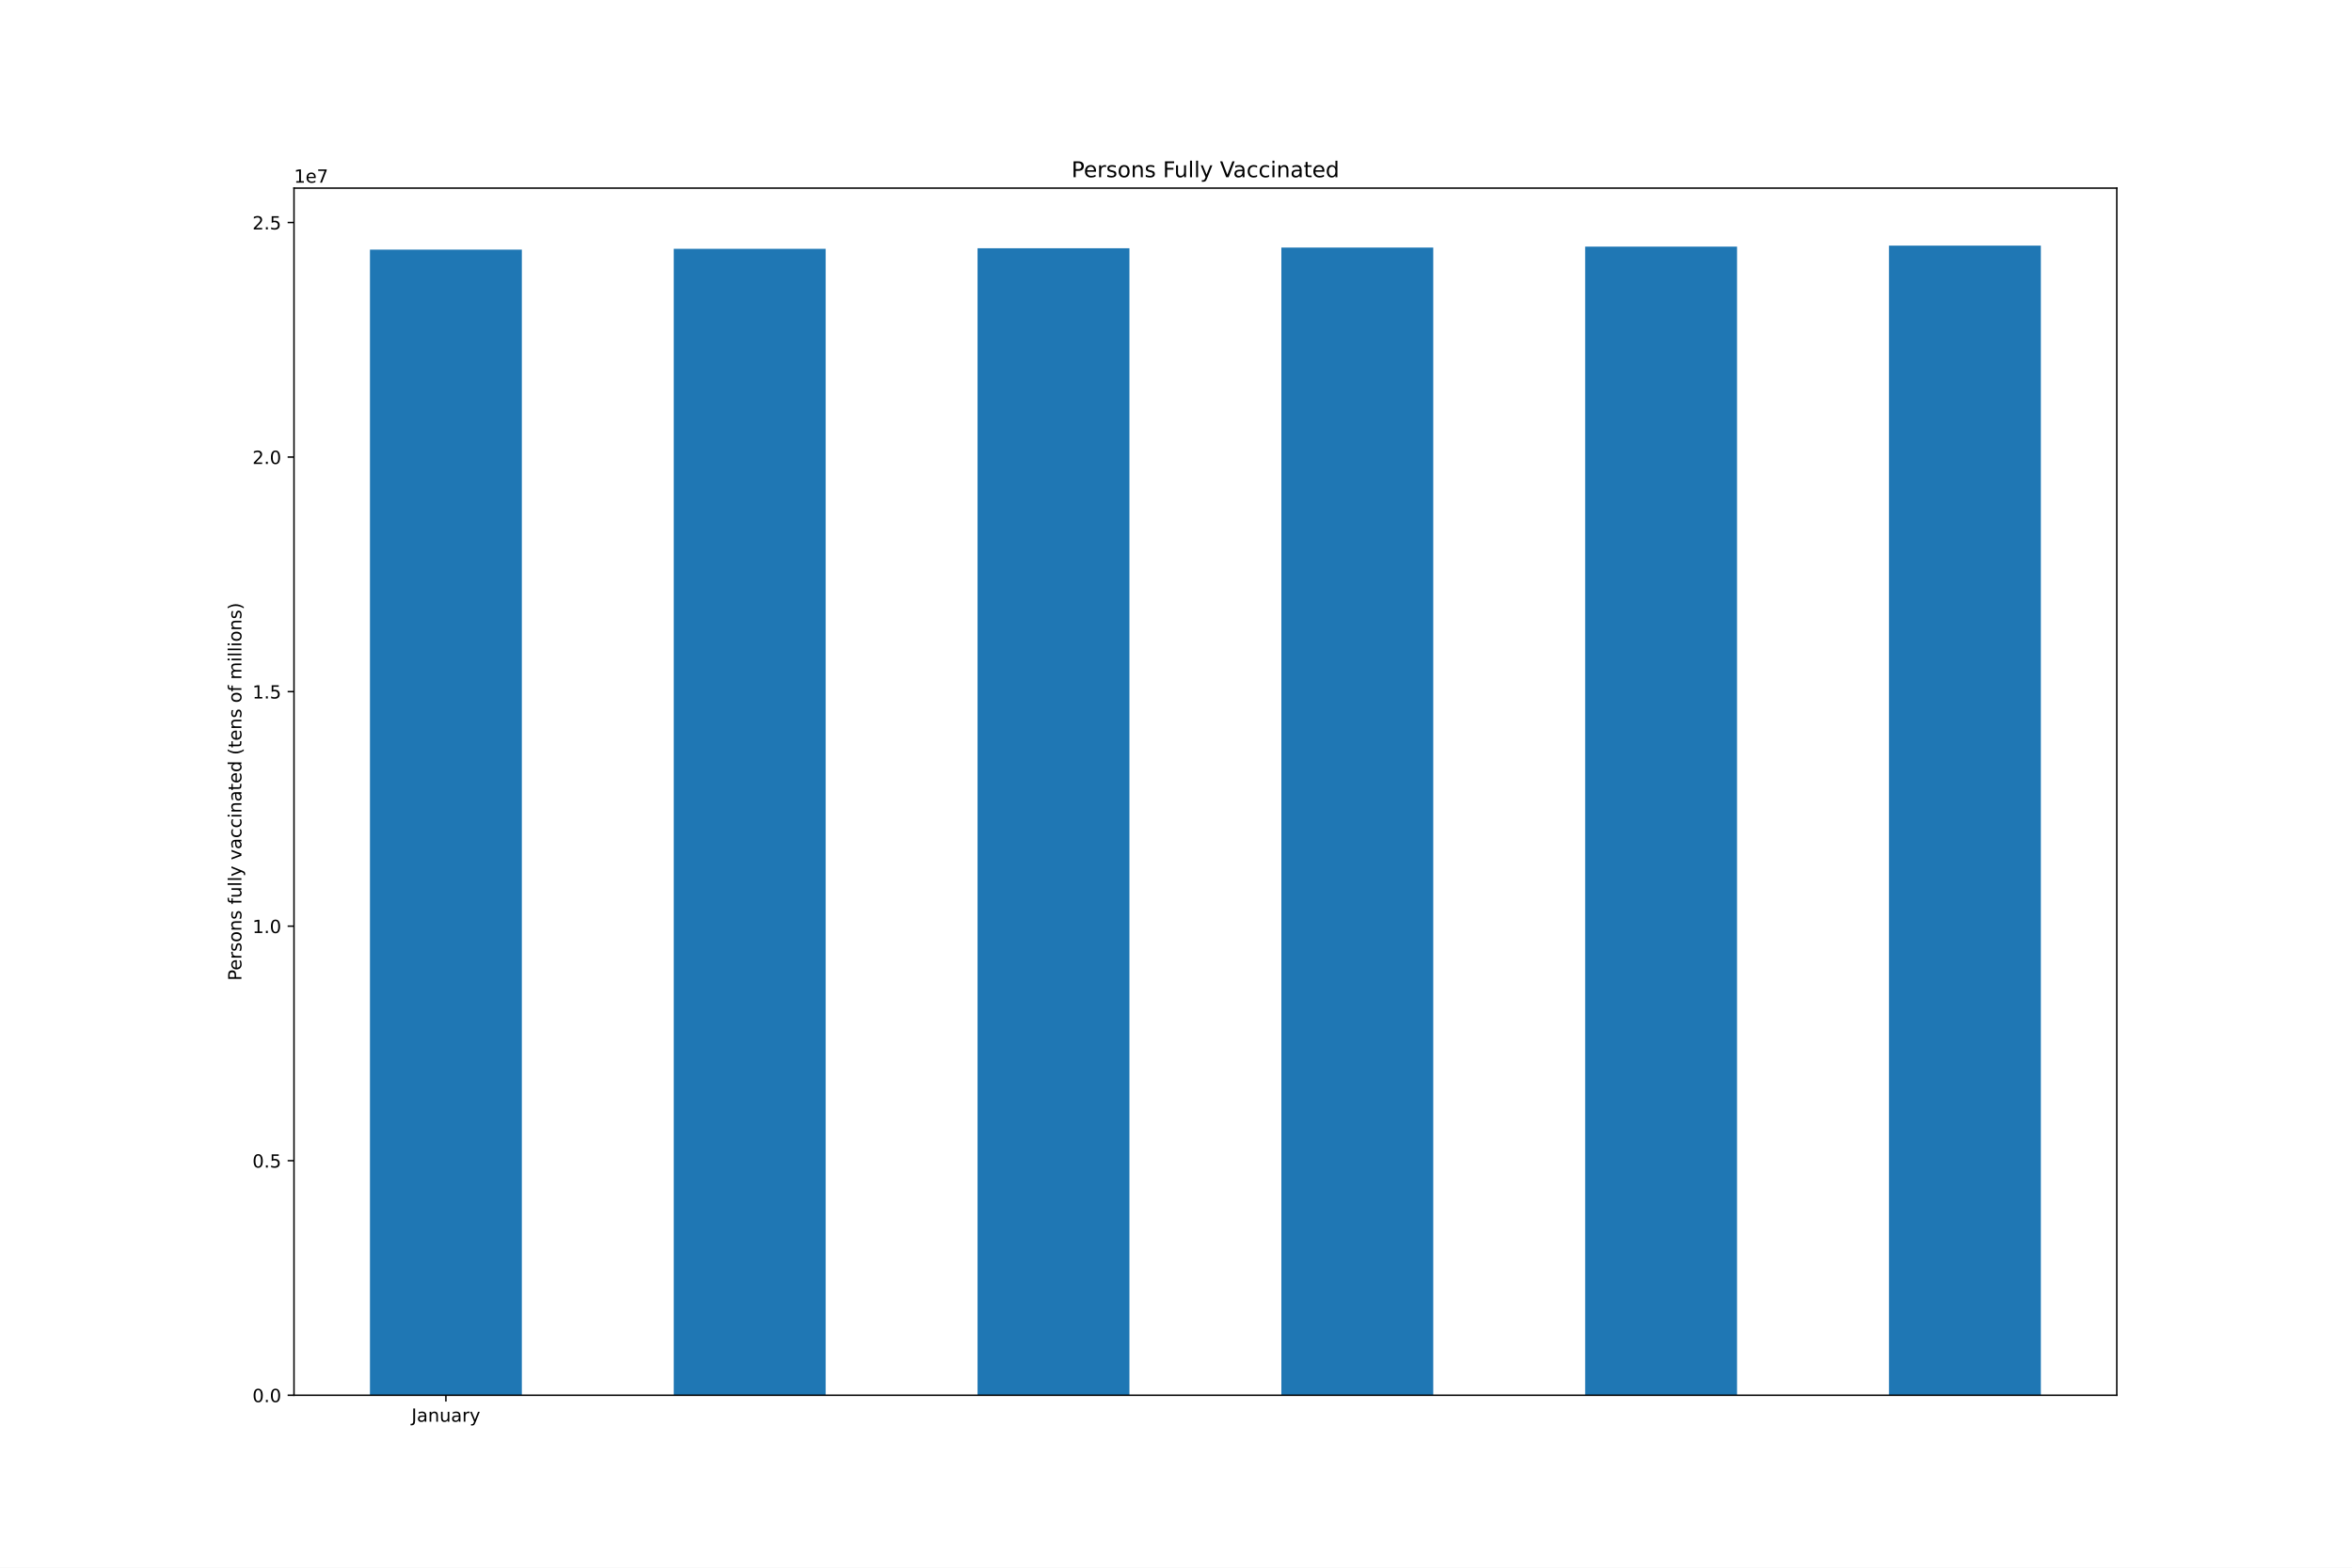
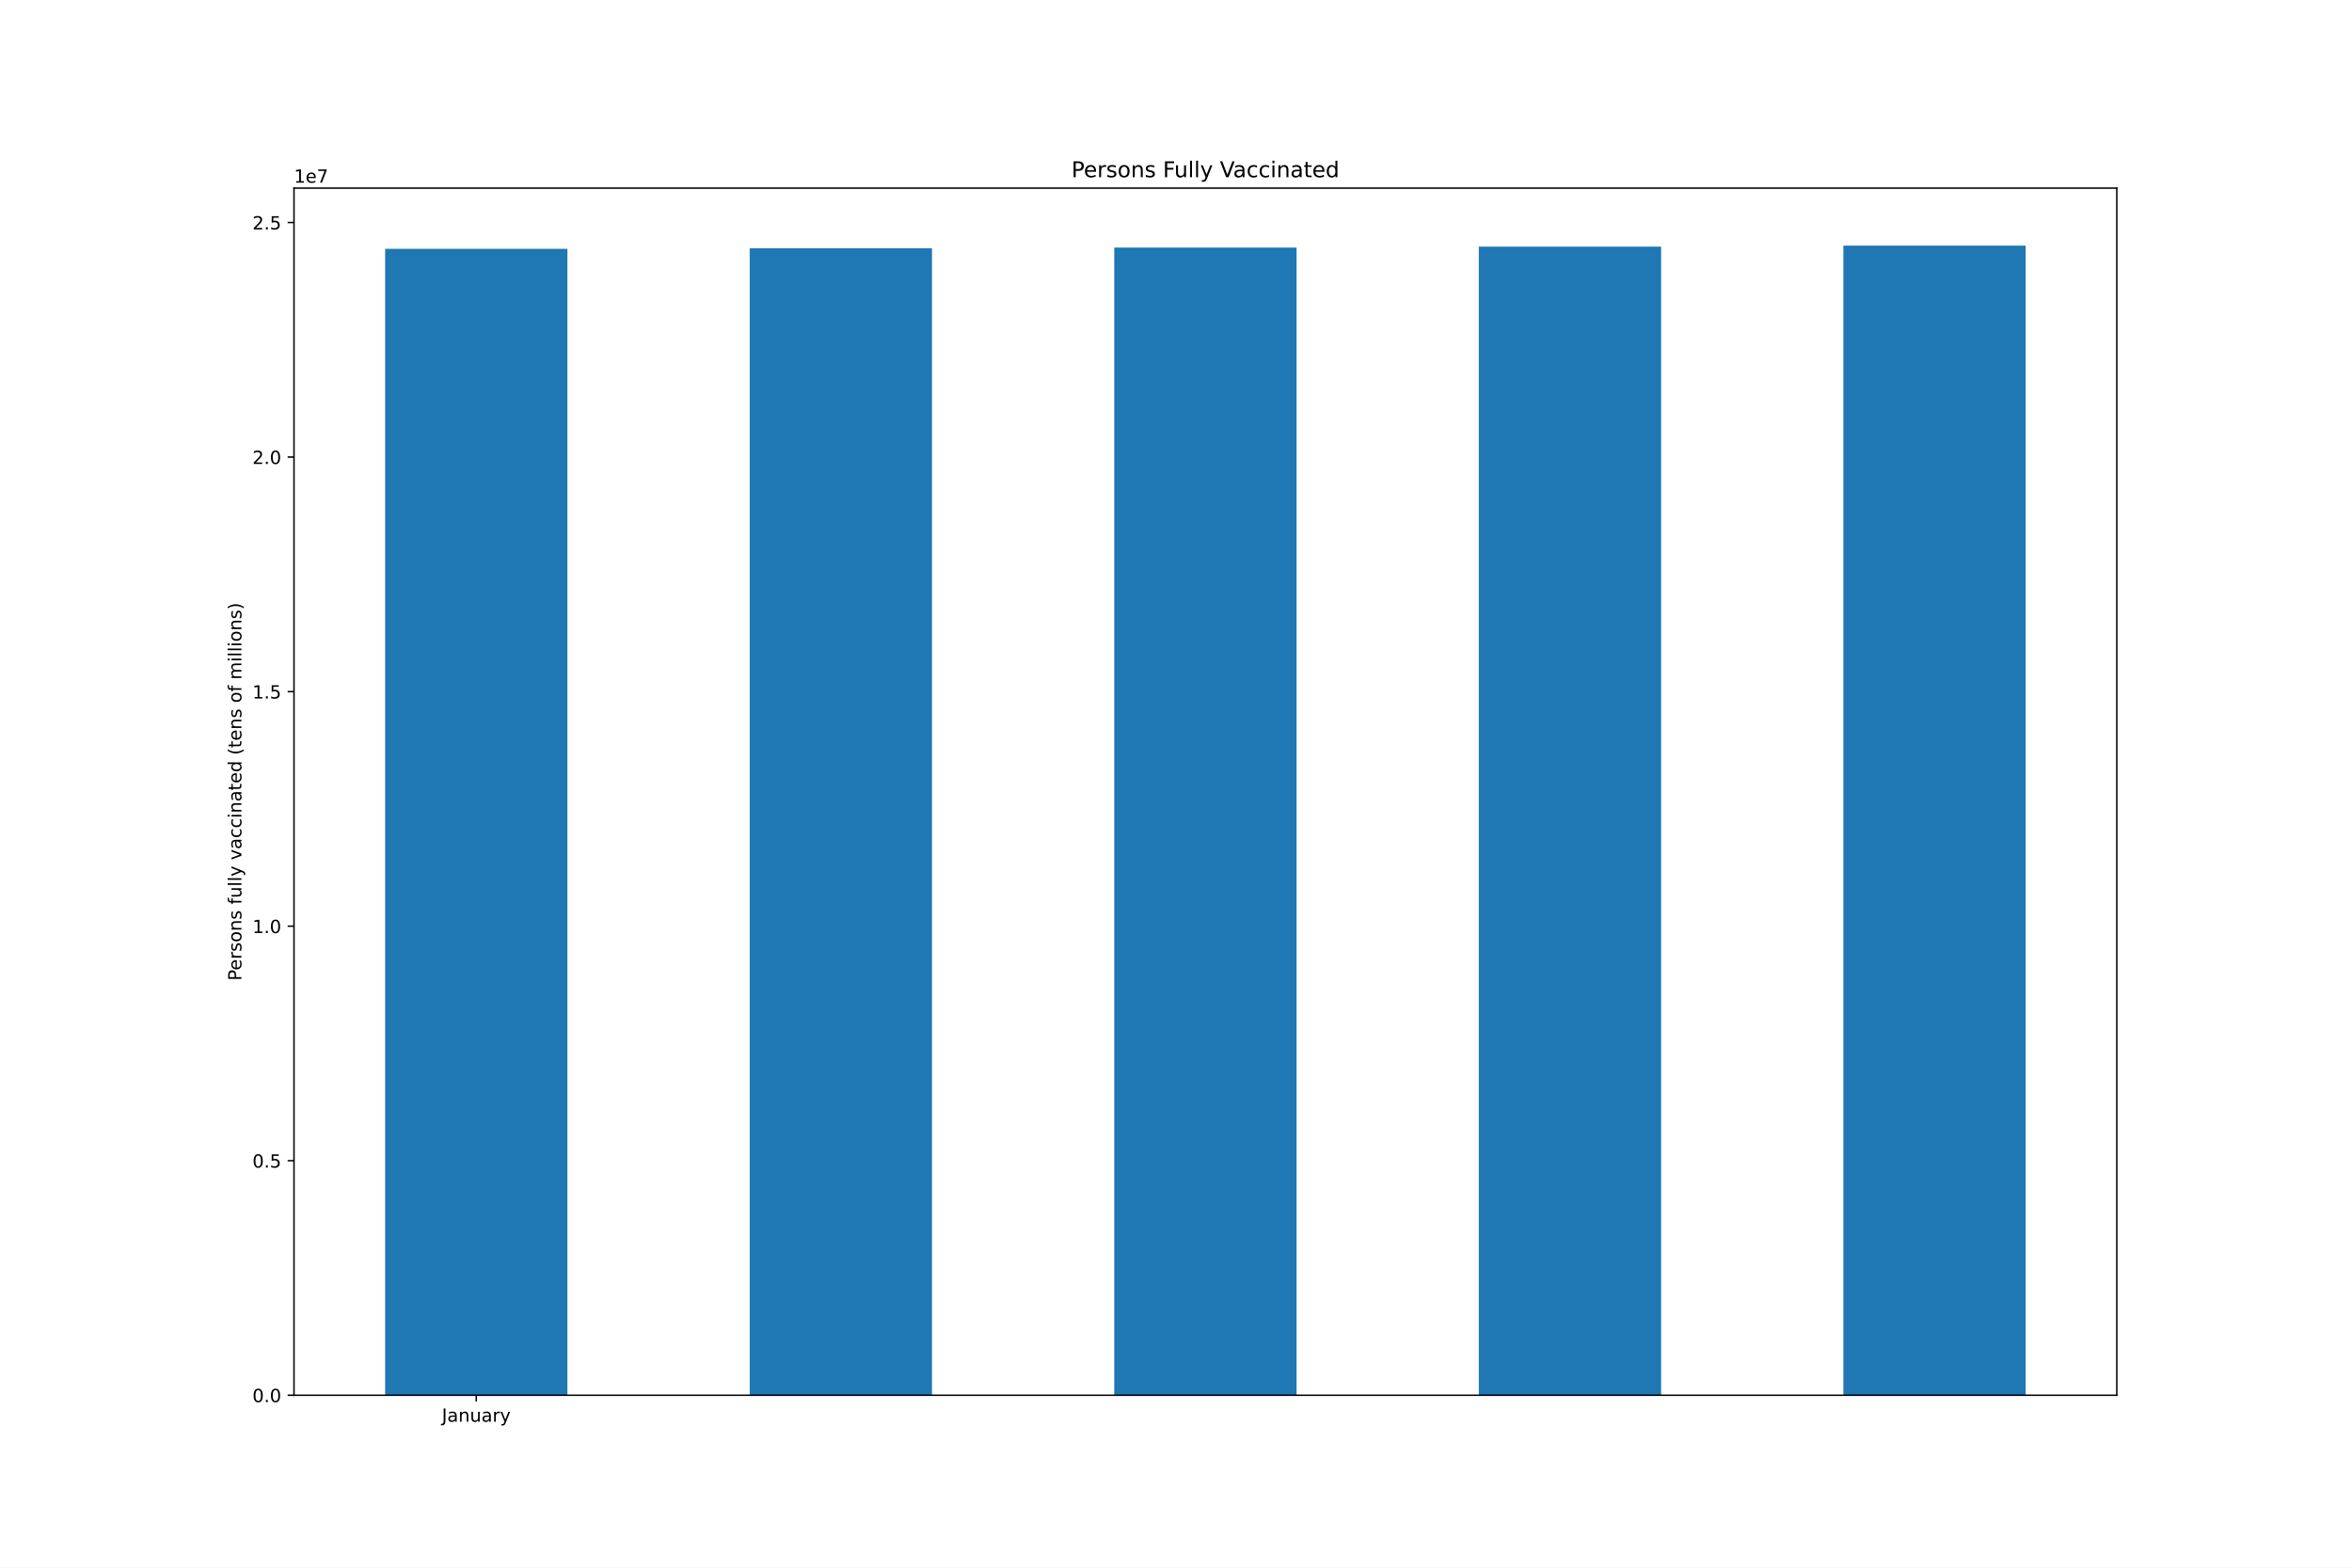
<svg xmlns="http://www.w3.org/2000/svg" xmlns:xlink="http://www.w3.org/1999/xlink" height="864pt" version="1.1" viewBox="0 0 1296 864" width="1296pt">
  <defs>
    <style type="text/css">*{stroke-linecap:butt;stroke-linejoin:round;}</style>
  </defs>
  <g id="figure_1">
    <g id="patch_1">
      <path d="M 0 864  L 1296 864  L 1296 0  L 0 0  z " style="fill:#ffffff;" />
    </g>
    <g id="axes_1">
      <g id="patch_2">
        <path d="M 162 768.96  L 1166.4 768.96  L 1166.4 103.68  L 162 103.68  z " style="fill:#ffffff;" />
      </g>
      <g id="patch_3">
-         <path clip-path="url(#pa09afd3a18)" d="M 203.85 768.96  L 287.55 768.96  L 287.55 137.599  L 203.85 137.599  z " style="fill:#1f77b4;" />
+         <path clip-path="url(#p7771188f96)" d="M 212.22 768.96  L 312.66 768.96  L 312.66 137.128  L 212.22 137.128  z " style="fill:#1f77b4;" />
      </g>
      <g id="patch_4">
-         <path clip-path="url(#pa09afd3a18)" d="M 371.25 768.96  L 454.95 768.96  L 454.95 137.128  L 371.25 137.128  z " style="fill:#1f77b4;" />
+         <path clip-path="url(#p7771188f96)" d="M 413.1 768.96  L 513.54 768.96  L 513.54 136.84  L 413.1 136.84  z " style="fill:#1f77b4;" />
      </g>
      <g id="patch_5">
-         <path clip-path="url(#pa09afd3a18)" d="M 538.65 768.96  L 622.35 768.96  L 622.35 136.84  L 538.65 136.84  z " style="fill:#1f77b4;" />
+         <path clip-path="url(#p7771188f96)" d="M 613.98 768.96  L 714.42 768.96  L 714.42 136.452  L 613.98 136.452  z " style="fill:#1f77b4;" />
      </g>
      <g id="patch_6">
-         <path clip-path="url(#pa09afd3a18)" d="M 706.05 768.96  L 789.75 768.96  L 789.75 136.452  L 706.05 136.452  z " style="fill:#1f77b4;" />
+         <path clip-path="url(#p7771188f96)" d="M 814.86 768.96  L 915.3 768.96  L 915.3 135.911  L 814.86 135.911  z " style="fill:#1f77b4;" />
      </g>
      <g id="patch_7">
-         <path clip-path="url(#pa09afd3a18)" d="M 873.45 768.96  L 957.15 768.96  L 957.15 135.911  L 873.45 135.911  z " style="fill:#1f77b4;" />
-       </g>
-       <g id="patch_8">
-         <path clip-path="url(#pa09afd3a18)" d="M 1040.85 768.96  L 1124.55 768.96  L 1124.55 135.36  L 1040.85 135.36  z " style="fill:#1f77b4;" />
+         <path clip-path="url(#p7771188f96)" d="M 1015.74 768.96  L 1116.18 768.96  L 1116.18 135.36  L 1015.74 135.36  z " style="fill:#1f77b4;" />
      </g>
      <g id="matplotlib.axis_1">
        <g id="xtick_1">
          <g id="line2d_1">
            <defs>
-               <path d="M 0 0  L 0 3.5  " id="m73fb753c40" style="stroke:#000000;stroke-width:0.8;" />
-             </defs>
-             <g>
-               <use style="stroke:#000000;stroke-width:0.8;" x="245.7" xlink:href="#m73fb753c40" y="768.96" />
+               <path d="M 0 0  L 0 3.5  " id="mac0e1bbe16" style="stroke:#000000;stroke-width:0.8;" />
+             </defs>
+             <g>
+               <use style="stroke:#000000;stroke-width:0.8;" x="262.44" xlink:href="#mac0e1bbe16" y="768.96" />
            </g>
          </g>
          <g id="text_1">
-             <g transform="translate(226.7445 783.5584)scale(0.1 -0.1)">
+             <g transform="translate(243.4845 783.5584)scale(0.1 -0.1)">
              <defs>
                <path d="M 628 4666  L 1259 4666  L 1259 325  Q 1259 -519 939 -900  Q 619 -1281 -91 -1281  L -331 -1281  L -331 -750  L -134 -750  Q 284 -750 456 -515  Q 628 -281 628 325  L 628 4666  z " id="DejaVuSans-4a" transform="scale(0.015625)" />
                <path d="M 2194 1759  Q 1497 1759 1228 1600  Q 959 1441 959 1056  Q 959 750 1161 570  Q 1363 391 1709 391  Q 2188 391 2477 730  Q 2766 1069 2766 1631  L 2766 1759  L 2194 1759  z M 3341 1997  L 3341 0  L 2766 0  L 2766 531  Q 2569 213 2275 61  Q 1981 -91 1556 -91  Q 1019 -91 701 211  Q 384 513 384 1019  Q 384 1609 779 1909  Q 1175 2209 1959 2209  L 2766 2209  L 2766 2266  Q 2766 2663 2505 2880  Q 2244 3097 1772 3097  Q 1472 3097 1187 3025  Q 903 2953 641 2809  L 641 3341  Q 956 3463 1253 3523  Q 1550 3584 1831 3584  Q 2591 3584 2966 3190  Q 3341 2797 3341 1997  z " id="DejaVuSans-61" transform="scale(0.015625)" />
                <path d="M 3513 2113  L 3513 0  L 2938 0  L 2938 2094  Q 2938 2591 2744 2837  Q 2550 3084 2163 3084  Q 1697 3084 1428 2787  Q 1159 2491 1159 1978  L 1159 0  L 581 0  L 581 3500  L 1159 3500  L 1159 2956  Q 1366 3272 1645 3428  Q 1925 3584 2291 3584  Q 2894 3584 3203 3211  Q 3513 2838 3513 2113  z " id="DejaVuSans-6e" transform="scale(0.015625)" />
                <path d="M 544 1381  L 544 3500  L 1119 3500  L 1119 1403  Q 1119 906 1312 657  Q 1506 409 1894 409  Q 2359 409 2629 706  Q 2900 1003 2900 1516  L 2900 3500  L 3475 3500  L 3475 0  L 2900 0  L 2900 538  Q 2691 219 2414 64  Q 2138 -91 1772 -91  Q 1169 -91 856 284  Q 544 659 544 1381  z M 1991 3584  L 1991 3584  z " id="DejaVuSans-75" transform="scale(0.015625)" />
                <path d="M 2631 2963  Q 2534 3019 2420 3045  Q 2306 3072 2169 3072  Q 1681 3072 1420 2755  Q 1159 2438 1159 1844  L 1159 0  L 581 0  L 581 3500  L 1159 3500  L 1159 2956  Q 1341 3275 1631 3429  Q 1922 3584 2338 3584  Q 2397 3584 2469 3576  Q 2541 3569 2628 3553  L 2631 2963  z " id="DejaVuSans-72" transform="scale(0.015625)" />
                <path d="M 2059 -325  Q 1816 -950 1584 -1140  Q 1353 -1331 966 -1331  L 506 -1331  L 506 -850  L 844 -850  Q 1081 -850 1212 -737  Q 1344 -625 1503 -206  L 1606 56  L 191 3500  L 800 3500  L 1894 763  L 2988 3500  L 3597 3500  L 2059 -325  z " id="DejaVuSans-79" transform="scale(0.015625)" />
              </defs>
              <use xlink:href="#DejaVuSans-4a" />
              <use x="29.492" xlink:href="#DejaVuSans-61" />
              <use x="90.771" xlink:href="#DejaVuSans-6e" />
              <use x="154.15" xlink:href="#DejaVuSans-75" />
              <use x="217.529" xlink:href="#DejaVuSans-61" />
              <use x="278.809" xlink:href="#DejaVuSans-72" />
              <use x="319.922" xlink:href="#DejaVuSans-79" />
            </g>
          </g>
        </g>
      </g>
      <g id="matplotlib.axis_2">
        <g id="ytick_1">
          <g id="line2d_2">
            <defs>
-               <path d="M 0 0  L -3.5 0  " id="m6e36432025" style="stroke:#000000;stroke-width:0.8;" />
-             </defs>
-             <g>
-               <use style="stroke:#000000;stroke-width:0.8;" x="162" xlink:href="#m6e36432025" y="768.96" />
+               <path d="M 0 0  L -3.5 0  " id="m6ad469a571" style="stroke:#000000;stroke-width:0.8;" />
+             </defs>
+             <g>
+               <use style="stroke:#000000;stroke-width:0.8;" x="162" xlink:href="#m6ad469a571" y="768.96" />
            </g>
          </g>
          <g id="text_2">
            <g transform="translate(139.0969 772.7592)scale(0.1 -0.1)">
              <defs>
                <path d="M 2034 4250  Q 1547 4250 1301 3770  Q 1056 3291 1056 2328  Q 1056 1369 1301 889  Q 1547 409 2034 409  Q 2525 409 2770 889  Q 3016 1369 3016 2328  Q 3016 3291 2770 3770  Q 2525 4250 2034 4250  z M 2034 4750  Q 2819 4750 3233 4129  Q 3647 3509 3647 2328  Q 3647 1150 3233 529  Q 2819 -91 2034 -91  Q 1250 -91 836 529  Q 422 1150 422 2328  Q 422 3509 836 4129  Q 1250 4750 2034 4750  z " id="DejaVuSans-30" transform="scale(0.015625)" />
                <path d="M 684 794  L 1344 794  L 1344 0  L 684 0  L 684 794  z " id="DejaVuSans-2e" transform="scale(0.015625)" />
              </defs>
              <use xlink:href="#DejaVuSans-30" />
              <use x="63.623" xlink:href="#DejaVuSans-2e" />
              <use x="95.41" xlink:href="#DejaVuSans-30" />
            </g>
          </g>
        </g>
        <g id="ytick_2">
          <g id="line2d_3">
            <g>
-               <use style="stroke:#000000;stroke-width:0.8;" x="162" xlink:href="#m6e36432025" y="639.697" />
+               <use style="stroke:#000000;stroke-width:0.8;" x="162" xlink:href="#m6ad469a571" y="639.697" />
            </g>
          </g>
          <g id="text_3">
            <g transform="translate(139.0969 643.4963)scale(0.1 -0.1)">
              <defs>
                <path d="M 691 4666  L 3169 4666  L 3169 4134  L 1269 4134  L 1269 2991  Q 1406 3038 1543 3061  Q 1681 3084 1819 3084  Q 2600 3084 3056 2656  Q 3513 2228 3513 1497  Q 3513 744 3044 326  Q 2575 -91 1722 -91  Q 1428 -91 1123 -41  Q 819 9 494 109  L 494 744  Q 775 591 1075 516  Q 1375 441 1709 441  Q 2250 441 2565 725  Q 2881 1009 2881 1497  Q 2881 1984 2565 2268  Q 2250 2553 1709 2553  Q 1456 2553 1204 2497  Q 953 2441 691 2322  L 691 4666  z " id="DejaVuSans-35" transform="scale(0.015625)" />
              </defs>
              <use xlink:href="#DejaVuSans-30" />
              <use x="63.623" xlink:href="#DejaVuSans-2e" />
              <use x="95.41" xlink:href="#DejaVuSans-35" />
            </g>
          </g>
        </g>
        <g id="ytick_3">
          <g id="line2d_4">
            <g>
-               <use style="stroke:#000000;stroke-width:0.8;" x="162" xlink:href="#m6e36432025" y="510.434" />
+               <use style="stroke:#000000;stroke-width:0.8;" x="162" xlink:href="#m6ad469a571" y="510.434" />
            </g>
          </g>
          <g id="text_4">
            <g transform="translate(139.0969 514.2334)scale(0.1 -0.1)">
              <defs>
                <path d="M 794 531  L 1825 531  L 1825 4091  L 703 3866  L 703 4441  L 1819 4666  L 2450 4666  L 2450 531  L 3481 531  L 3481 0  L 794 0  L 794 531  z " id="DejaVuSans-31" transform="scale(0.015625)" />
              </defs>
              <use xlink:href="#DejaVuSans-31" />
              <use x="63.623" xlink:href="#DejaVuSans-2e" />
              <use x="95.41" xlink:href="#DejaVuSans-30" />
            </g>
          </g>
        </g>
        <g id="ytick_4">
          <g id="line2d_5">
            <g>
-               <use style="stroke:#000000;stroke-width:0.8;" x="162" xlink:href="#m6e36432025" y="381.171" />
+               <use style="stroke:#000000;stroke-width:0.8;" x="162" xlink:href="#m6ad469a571" y="381.171" />
            </g>
          </g>
          <g id="text_5">
            <g transform="translate(139.0969 384.9706)scale(0.1 -0.1)">
              <use xlink:href="#DejaVuSans-31" />
              <use x="63.623" xlink:href="#DejaVuSans-2e" />
              <use x="95.41" xlink:href="#DejaVuSans-35" />
            </g>
          </g>
        </g>
        <g id="ytick_5">
          <g id="line2d_6">
            <g>
-               <use style="stroke:#000000;stroke-width:0.8;" x="162" xlink:href="#m6e36432025" y="251.908" />
+               <use style="stroke:#000000;stroke-width:0.8;" x="162" xlink:href="#m6ad469a571" y="251.908" />
            </g>
          </g>
          <g id="text_6">
            <g transform="translate(139.0969 255.7077)scale(0.1 -0.1)">
              <defs>
                <path d="M 1228 531  L 3431 531  L 3431 0  L 469 0  L 469 531  Q 828 903 1448 1529  Q 2069 2156 2228 2338  Q 2531 2678 2651 2914  Q 2772 3150 2772 3378  Q 2772 3750 2511 3984  Q 2250 4219 1831 4219  Q 1534 4219 1204 4116  Q 875 4013 500 3803  L 500 4441  Q 881 4594 1212 4672  Q 1544 4750 1819 4750  Q 2544 4750 2975 4387  Q 3406 4025 3406 3419  Q 3406 3131 3298 2873  Q 3191 2616 2906 2266  Q 2828 2175 2409 1742  Q 1991 1309 1228 531  z " id="DejaVuSans-32" transform="scale(0.015625)" />
              </defs>
              <use xlink:href="#DejaVuSans-32" />
              <use x="63.623" xlink:href="#DejaVuSans-2e" />
              <use x="95.41" xlink:href="#DejaVuSans-30" />
            </g>
          </g>
        </g>
        <g id="ytick_6">
          <g id="line2d_7">
            <g>
-               <use style="stroke:#000000;stroke-width:0.8;" x="162" xlink:href="#m6e36432025" y="122.646" />
+               <use style="stroke:#000000;stroke-width:0.8;" x="162" xlink:href="#m6ad469a571" y="122.646" />
            </g>
          </g>
          <g id="text_7">
            <g transform="translate(139.0969 126.4448)scale(0.1 -0.1)">
              <use xlink:href="#DejaVuSans-32" />
              <use x="63.623" xlink:href="#DejaVuSans-2e" />
              <use x="95.41" xlink:href="#DejaVuSans-35" />
            </g>
          </g>
        </g>
        <g id="text_8">
          <g transform="translate(133.0172 540.4802)rotate(-90)scale(0.1 -0.1)">
            <defs>
              <path d="M 1259 4147  L 1259 2394  L 2053 2394  Q 2494 2394 2734 2622  Q 2975 2850 2975 3272  Q 2975 3691 2734 3919  Q 2494 4147 2053 4147  L 1259 4147  z M 628 4666  L 2053 4666  Q 2838 4666 3239 4311  Q 3641 3956 3641 3272  Q 3641 2581 3239 2228  Q 2838 1875 2053 1875  L 1259 1875  L 1259 0  L 628 0  L 628 4666  z " id="DejaVuSans-50" transform="scale(0.015625)" />
              <path d="M 3597 1894  L 3597 1613  L 953 1613  Q 991 1019 1311 708  Q 1631 397 2203 397  Q 2534 397 2845 478  Q 3156 559 3463 722  L 3463 178  Q 3153 47 2828 -22  Q 2503 -91 2169 -91  Q 1331 -91 842 396  Q 353 884 353 1716  Q 353 2575 817 3079  Q 1281 3584 2069 3584  Q 2775 3584 3186 3129  Q 3597 2675 3597 1894  z M 3022 2063  Q 3016 2534 2758 2815  Q 2500 3097 2075 3097  Q 1594 3097 1305 2825  Q 1016 2553 972 2059  L 3022 2063  z " id="DejaVuSans-65" transform="scale(0.015625)" />
              <path d="M 2834 3397  L 2834 2853  Q 2591 2978 2328 3040  Q 2066 3103 1784 3103  Q 1356 3103 1142 2972  Q 928 2841 928 2578  Q 928 2378 1081 2264  Q 1234 2150 1697 2047  L 1894 2003  Q 2506 1872 2764 1633  Q 3022 1394 3022 966  Q 3022 478 2636 193  Q 2250 -91 1575 -91  Q 1294 -91 989 -36  Q 684 19 347 128  L 347 722  Q 666 556 975 473  Q 1284 391 1588 391  Q 1994 391 2212 530  Q 2431 669 2431 922  Q 2431 1156 2273 1281  Q 2116 1406 1581 1522  L 1381 1569  Q 847 1681 609 1914  Q 372 2147 372 2553  Q 372 3047 722 3315  Q 1072 3584 1716 3584  Q 2034 3584 2315 3537  Q 2597 3491 2834 3397  z " id="DejaVuSans-73" transform="scale(0.015625)" />
              <path d="M 1959 3097  Q 1497 3097 1228 2736  Q 959 2375 959 1747  Q 959 1119 1226 758  Q 1494 397 1959 397  Q 2419 397 2687 759  Q 2956 1122 2956 1747  Q 2956 2369 2687 2733  Q 2419 3097 1959 3097  z M 1959 3584  Q 2709 3584 3137 3096  Q 3566 2609 3566 1747  Q 3566 888 3137 398  Q 2709 -91 1959 -91  Q 1206 -91 779 398  Q 353 888 353 1747  Q 353 2609 779 3096  Q 1206 3584 1959 3584  z " id="DejaVuSans-6f" transform="scale(0.015625)" />
              <path id="DejaVuSans-20" transform="scale(0.015625)" />
              <path d="M 2375 4863  L 2375 4384  L 1825 4384  Q 1516 4384 1395 4259  Q 1275 4134 1275 3809  L 1275 3500  L 2222 3500  L 2222 3053  L 1275 3053  L 1275 0  L 697 0  L 697 3053  L 147 3053  L 147 3500  L 697 3500  L 697 3744  Q 697 4328 969 4595  Q 1241 4863 1831 4863  L 2375 4863  z " id="DejaVuSans-66" transform="scale(0.015625)" />
              <path d="M 603 4863  L 1178 4863  L 1178 0  L 603 0  L 603 4863  z " id="DejaVuSans-6c" transform="scale(0.015625)" />
              <path d="M 191 3500  L 800 3500  L 1894 563  L 2988 3500  L 3597 3500  L 2284 0  L 1503 0  L 191 3500  z " id="DejaVuSans-76" transform="scale(0.015625)" />
              <path d="M 3122 3366  L 3122 2828  Q 2878 2963 2633 3030  Q 2388 3097 2138 3097  Q 1578 3097 1268 2742  Q 959 2388 959 1747  Q 959 1106 1268 751  Q 1578 397 2138 397  Q 2388 397 2633 464  Q 2878 531 3122 666  L 3122 134  Q 2881 22 2623 -34  Q 2366 -91 2075 -91  Q 1284 -91 818 406  Q 353 903 353 1747  Q 353 2603 823 3093  Q 1294 3584 2113 3584  Q 2378 3584 2631 3529  Q 2884 3475 3122 3366  z " id="DejaVuSans-63" transform="scale(0.015625)" />
              <path d="M 603 3500  L 1178 3500  L 1178 0  L 603 0  L 603 3500  z M 603 4863  L 1178 4863  L 1178 4134  L 603 4134  L 603 4863  z " id="DejaVuSans-69" transform="scale(0.015625)" />
              <path d="M 1172 4494  L 1172 3500  L 2356 3500  L 2356 3053  L 1172 3053  L 1172 1153  Q 1172 725 1289 603  Q 1406 481 1766 481  L 2356 481  L 2356 0  L 1766 0  Q 1100 0 847 248  Q 594 497 594 1153  L 594 3053  L 172 3053  L 172 3500  L 594 3500  L 594 4494  L 1172 4494  z " id="DejaVuSans-74" transform="scale(0.015625)" />
              <path d="M 2906 2969  L 2906 4863  L 3481 4863  L 3481 0  L 2906 0  L 2906 525  Q 2725 213 2448 61  Q 2172 -91 1784 -91  Q 1150 -91 751 415  Q 353 922 353 1747  Q 353 2572 751 3078  Q 1150 3584 1784 3584  Q 2172 3584 2448 3432  Q 2725 3281 2906 2969  z M 947 1747  Q 947 1113 1208 752  Q 1469 391 1925 391  Q 2381 391 2643 752  Q 2906 1113 2906 1747  Q 2906 2381 2643 2742  Q 2381 3103 1925 3103  Q 1469 3103 1208 2742  Q 947 2381 947 1747  z " id="DejaVuSans-64" transform="scale(0.015625)" />
              <path d="M 1984 4856  Q 1566 4138 1362 3434  Q 1159 2731 1159 2009  Q 1159 1288 1364 580  Q 1569 -128 1984 -844  L 1484 -844  Q 1016 -109 783 600  Q 550 1309 550 2009  Q 550 2706 781 3412  Q 1013 4119 1484 4856  L 1984 4856  z " id="DejaVuSans-28" transform="scale(0.015625)" />
              <path d="M 3328 2828  Q 3544 3216 3844 3400  Q 4144 3584 4550 3584  Q 5097 3584 5394 3201  Q 5691 2819 5691 2113  L 5691 0  L 5113 0  L 5113 2094  Q 5113 2597 4934 2840  Q 4756 3084 4391 3084  Q 3944 3084 3684 2787  Q 3425 2491 3425 1978  L 3425 0  L 2847 0  L 2847 2094  Q 2847 2600 2669 2842  Q 2491 3084 2119 3084  Q 1678 3084 1418 2786  Q 1159 2488 1159 1978  L 1159 0  L 581 0  L 581 3500  L 1159 3500  L 1159 2956  Q 1356 3278 1631 3431  Q 1906 3584 2284 3584  Q 2666 3584 2933 3390  Q 3200 3197 3328 2828  z " id="DejaVuSans-6d" transform="scale(0.015625)" />
              <path d="M 513 4856  L 1013 4856  Q 1481 4119 1714 3412  Q 1947 2706 1947 2009  Q 1947 1309 1714 600  Q 1481 -109 1013 -844  L 513 -844  Q 928 -128 1133 580  Q 1338 1288 1338 2009  Q 1338 2731 1133 3434  Q 928 4138 513 4856  z " id="DejaVuSans-29" transform="scale(0.015625)" />
            </defs>
            <use xlink:href="#DejaVuSans-50" />
            <use x="56.678" xlink:href="#DejaVuSans-65" />
            <use x="118.201" xlink:href="#DejaVuSans-72" />
            <use x="159.314" xlink:href="#DejaVuSans-73" />
            <use x="211.414" xlink:href="#DejaVuSans-6f" />
            <use x="272.596" xlink:href="#DejaVuSans-6e" />
            <use x="335.975" xlink:href="#DejaVuSans-73" />
            <use x="388.074" xlink:href="#DejaVuSans-20" />
            <use x="419.861" xlink:href="#DejaVuSans-66" />
            <use x="455.066" xlink:href="#DejaVuSans-75" />
            <use x="518.445" xlink:href="#DejaVuSans-6c" />
            <use x="546.229" xlink:href="#DejaVuSans-6c" />
            <use x="574.012" xlink:href="#DejaVuSans-79" />
            <use x="633.191" xlink:href="#DejaVuSans-20" />
            <use x="664.979" xlink:href="#DejaVuSans-76" />
            <use x="724.158" xlink:href="#DejaVuSans-61" />
            <use x="785.438" xlink:href="#DejaVuSans-63" />
            <use x="840.418" xlink:href="#DejaVuSans-63" />
            <use x="895.398" xlink:href="#DejaVuSans-69" />
            <use x="923.182" xlink:href="#DejaVuSans-6e" />
            <use x="986.561" xlink:href="#DejaVuSans-61" />
            <use x="1047.84" xlink:href="#DejaVuSans-74" />
            <use x="1087.049" xlink:href="#DejaVuSans-65" />
            <use x="1148.572" xlink:href="#DejaVuSans-64" />
            <use x="1212.049" xlink:href="#DejaVuSans-20" />
            <use x="1243.836" xlink:href="#DejaVuSans-28" />
            <use x="1282.85" xlink:href="#DejaVuSans-74" />
            <use x="1322.059" xlink:href="#DejaVuSans-65" />
            <use x="1383.582" xlink:href="#DejaVuSans-6e" />
            <use x="1446.961" xlink:href="#DejaVuSans-73" />
            <use x="1499.061" xlink:href="#DejaVuSans-20" />
            <use x="1530.848" xlink:href="#DejaVuSans-6f" />
            <use x="1592.029" xlink:href="#DejaVuSans-66" />
            <use x="1627.234" xlink:href="#DejaVuSans-20" />
            <use x="1659.021" xlink:href="#DejaVuSans-6d" />
            <use x="1756.434" xlink:href="#DejaVuSans-69" />
            <use x="1784.217" xlink:href="#DejaVuSans-6c" />
            <use x="1812" xlink:href="#DejaVuSans-6c" />
            <use x="1839.783" xlink:href="#DejaVuSans-69" />
            <use x="1867.566" xlink:href="#DejaVuSans-6f" />
            <use x="1928.748" xlink:href="#DejaVuSans-6e" />
            <use x="1992.127" xlink:href="#DejaVuSans-73" />
            <use x="2044.227" xlink:href="#DejaVuSans-29" />
          </g>
        </g>
        <g id="text_9">
          <g transform="translate(162 100.68)scale(0.1 -0.1)">
            <defs>
              <path d="M 525 4666  L 3525 4666  L 3525 4397  L 1831 0  L 1172 0  L 2766 4134  L 525 4134  L 525 4666  z " id="DejaVuSans-37" transform="scale(0.015625)" />
            </defs>
            <use xlink:href="#DejaVuSans-31" />
            <use x="63.623" xlink:href="#DejaVuSans-65" />
            <use x="125.146" xlink:href="#DejaVuSans-37" />
          </g>
        </g>
      </g>
+       <g id="patch_8">
+         <path d="M 162 768.96  L 162 103.68  " style="fill:none;stroke:#000000;stroke-linecap:square;stroke-linejoin:miter;stroke-width:0.8;" />
+       </g>
      <g id="patch_9">
-         <path d="M 162 768.96  L 162 103.68  " style="fill:none;stroke:#000000;stroke-linecap:square;stroke-linejoin:miter;stroke-width:0.8;" />
+         <path d="M 1166.4 768.96  L 1166.4 103.68  " style="fill:none;stroke:#000000;stroke-linecap:square;stroke-linejoin:miter;stroke-width:0.8;" />
      </g>
      <g id="patch_10">
-         <path d="M 1166.4 768.96  L 1166.4 103.68  " style="fill:none;stroke:#000000;stroke-linecap:square;stroke-linejoin:miter;stroke-width:0.8;" />
+         <path d="M 162 768.96  L 1166.4 768.96  " style="fill:none;stroke:#000000;stroke-linecap:square;stroke-linejoin:miter;stroke-width:0.8;" />
      </g>
      <g id="patch_11">
-         <path d="M 162 768.96  L 1166.4 768.96  " style="fill:none;stroke:#000000;stroke-linecap:square;stroke-linejoin:miter;stroke-width:0.8;" />
-       </g>
-       <g id="patch_12">
        <path d="M 162 103.68  L 1166.4 103.68  " style="fill:none;stroke:#000000;stroke-linecap:square;stroke-linejoin:miter;stroke-width:0.8;" />
      </g>
      <g id="text_10">
        <g transform="translate(590.3803 97.68)scale(0.12 -0.12)">
          <defs>
            <path d="M 628 4666  L 3309 4666  L 3309 4134  L 1259 4134  L 1259 2759  L 3109 2759  L 3109 2228  L 1259 2228  L 1259 0  L 628 0  L 628 4666  z " id="DejaVuSans-46" transform="scale(0.015625)" />
            <path d="M 1831 0  L 50 4666  L 709 4666  L 2188 738  L 3669 4666  L 4325 4666  L 2547 0  L 1831 0  z " id="DejaVuSans-56" transform="scale(0.015625)" />
          </defs>
          <use xlink:href="#DejaVuSans-50" />
          <use x="56.678" xlink:href="#DejaVuSans-65" />
          <use x="118.201" xlink:href="#DejaVuSans-72" />
          <use x="159.314" xlink:href="#DejaVuSans-73" />
          <use x="211.414" xlink:href="#DejaVuSans-6f" />
          <use x="272.596" xlink:href="#DejaVuSans-6e" />
          <use x="335.975" xlink:href="#DejaVuSans-73" />
          <use x="388.074" xlink:href="#DejaVuSans-20" />
          <use x="419.861" xlink:href="#DejaVuSans-46" />
          <use x="471.881" xlink:href="#DejaVuSans-75" />
          <use x="535.26" xlink:href="#DejaVuSans-6c" />
          <use x="563.043" xlink:href="#DejaVuSans-6c" />
          <use x="590.826" xlink:href="#DejaVuSans-79" />
          <use x="650.006" xlink:href="#DejaVuSans-20" />
          <use x="681.793" xlink:href="#DejaVuSans-56" />
          <use x="742.451" xlink:href="#DejaVuSans-61" />
          <use x="803.73" xlink:href="#DejaVuSans-63" />
          <use x="858.711" xlink:href="#DejaVuSans-63" />
          <use x="913.691" xlink:href="#DejaVuSans-69" />
          <use x="941.475" xlink:href="#DejaVuSans-6e" />
          <use x="1004.854" xlink:href="#DejaVuSans-61" />
          <use x="1066.133" xlink:href="#DejaVuSans-74" />
          <use x="1105.342" xlink:href="#DejaVuSans-65" />
          <use x="1166.865" xlink:href="#DejaVuSans-64" />
        </g>
      </g>
    </g>
  </g>
  <defs>
-     <clipPath id="pa09afd3a18">
+     <clipPath id="p7771188f96">
      <rect height="665.28" width="1004.4" x="162" y="103.68" />
    </clipPath>
  </defs>
</svg>
